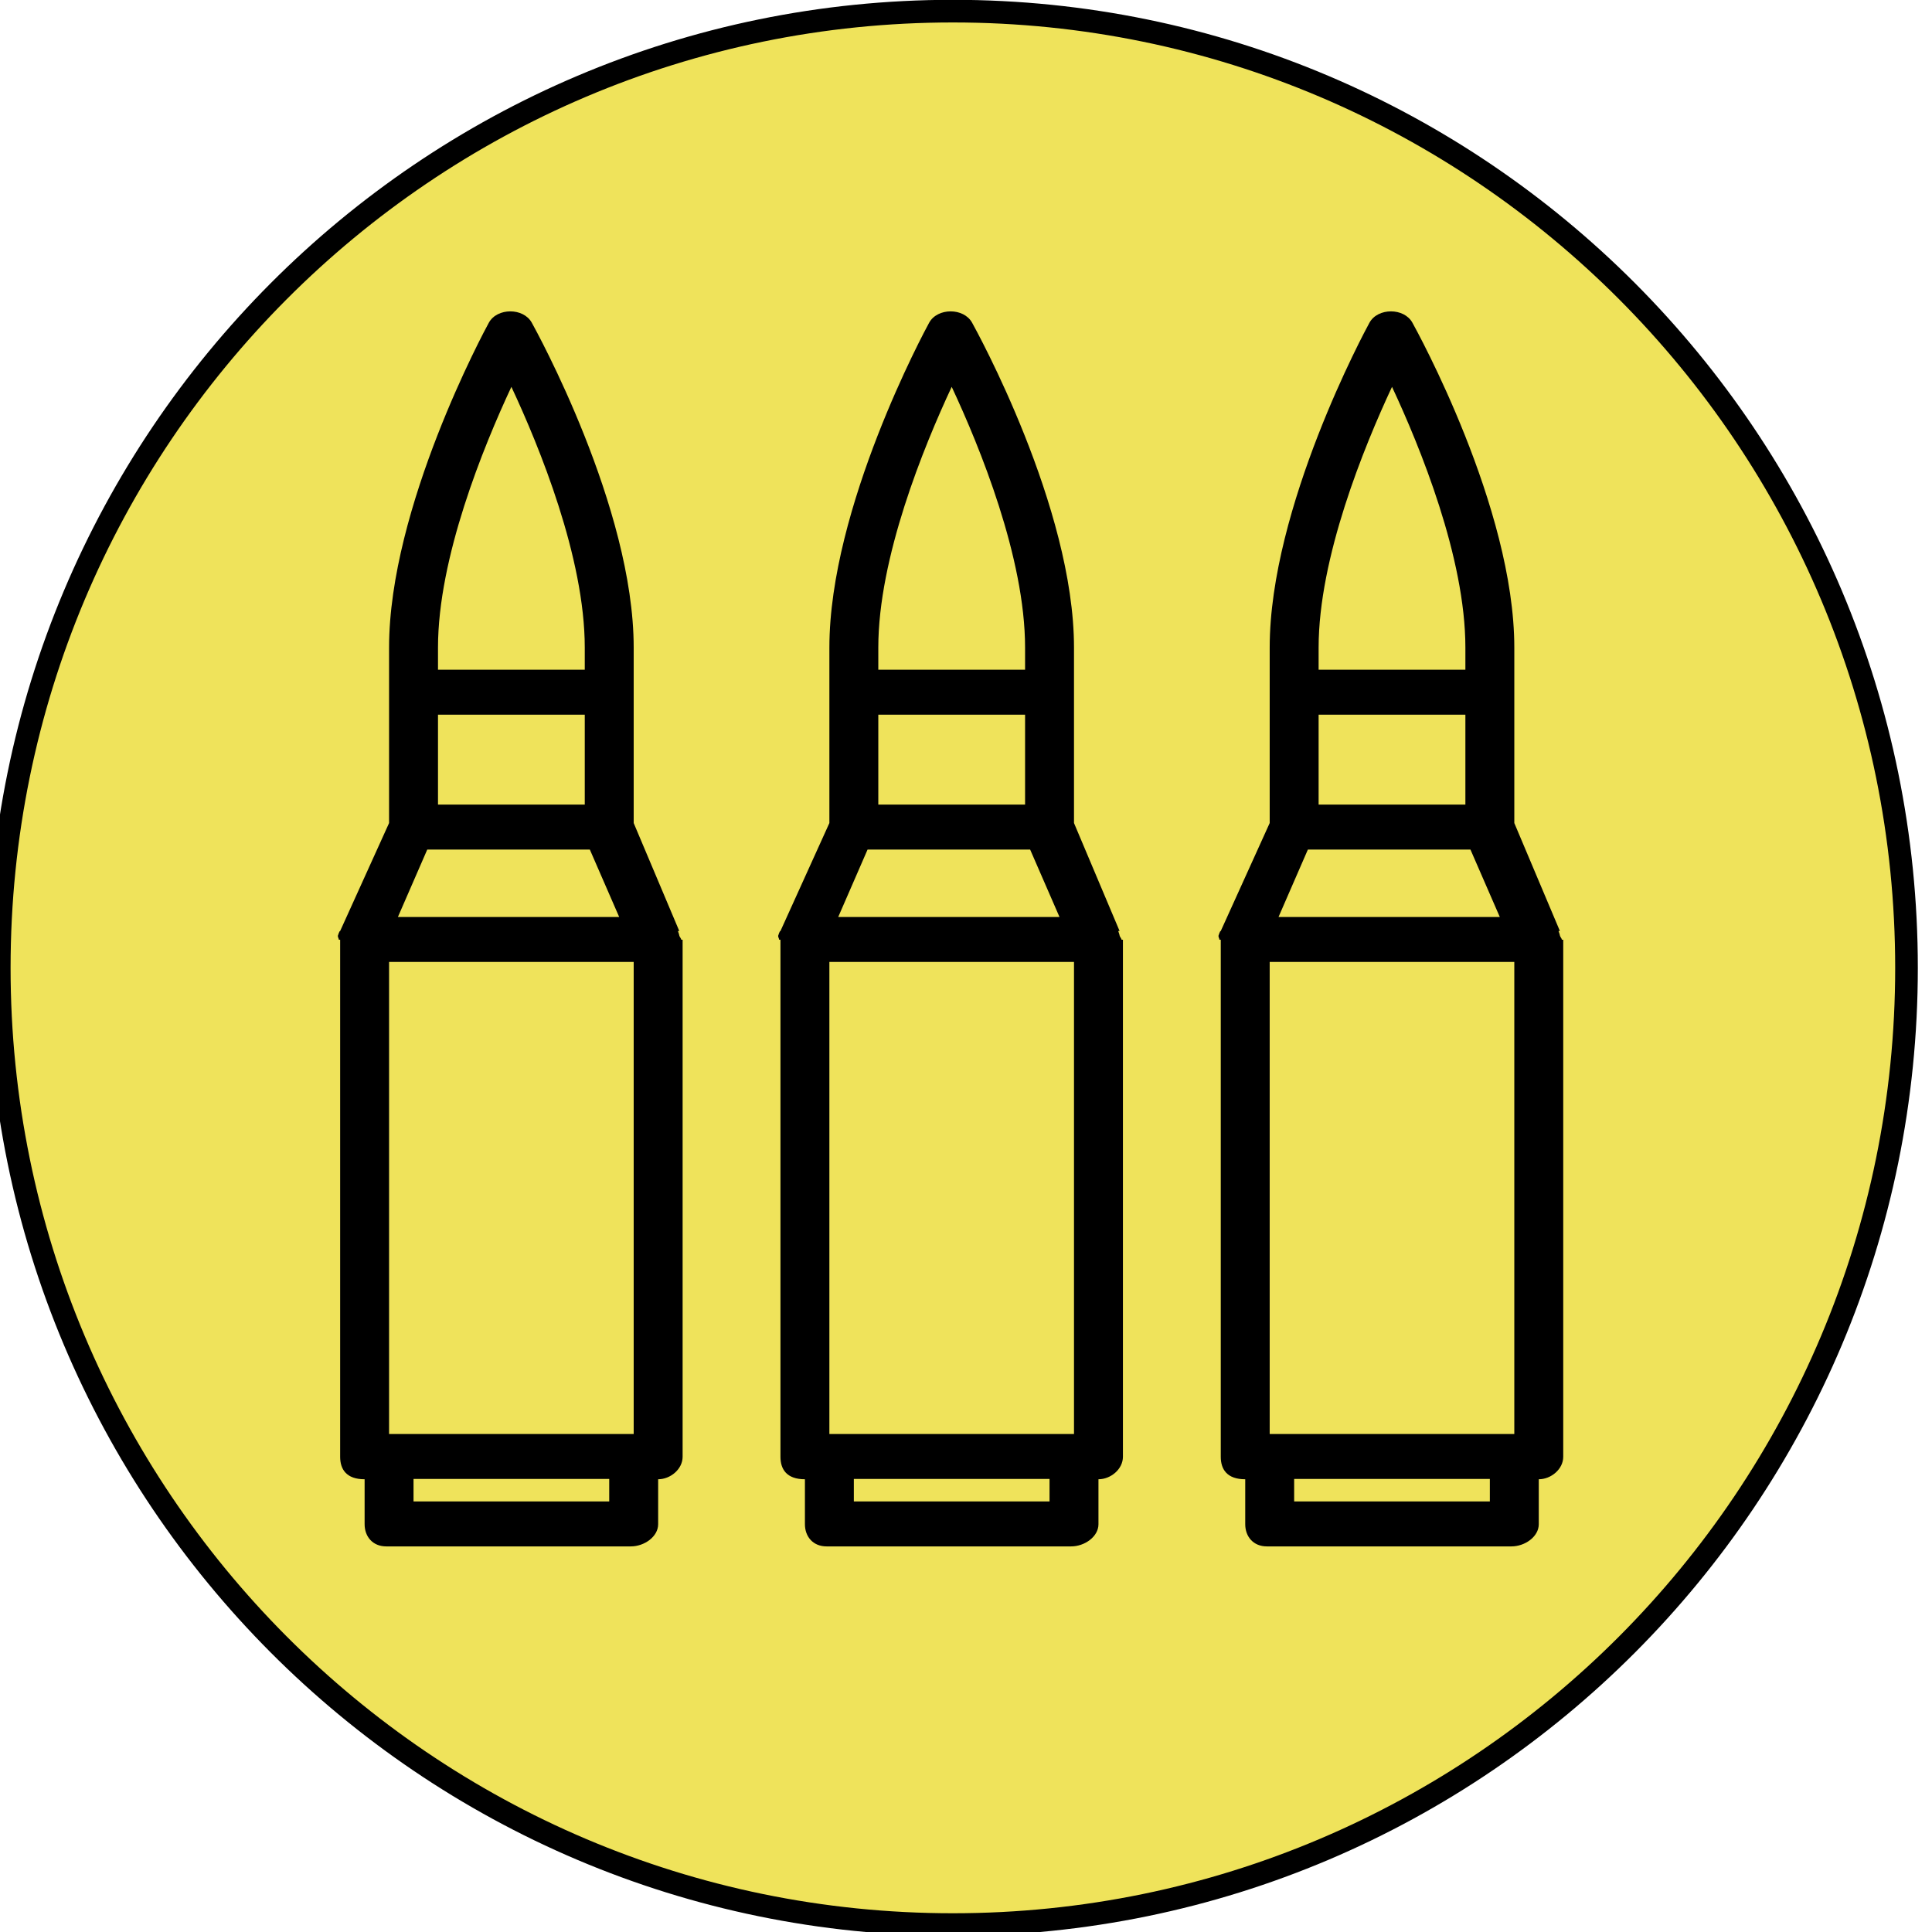
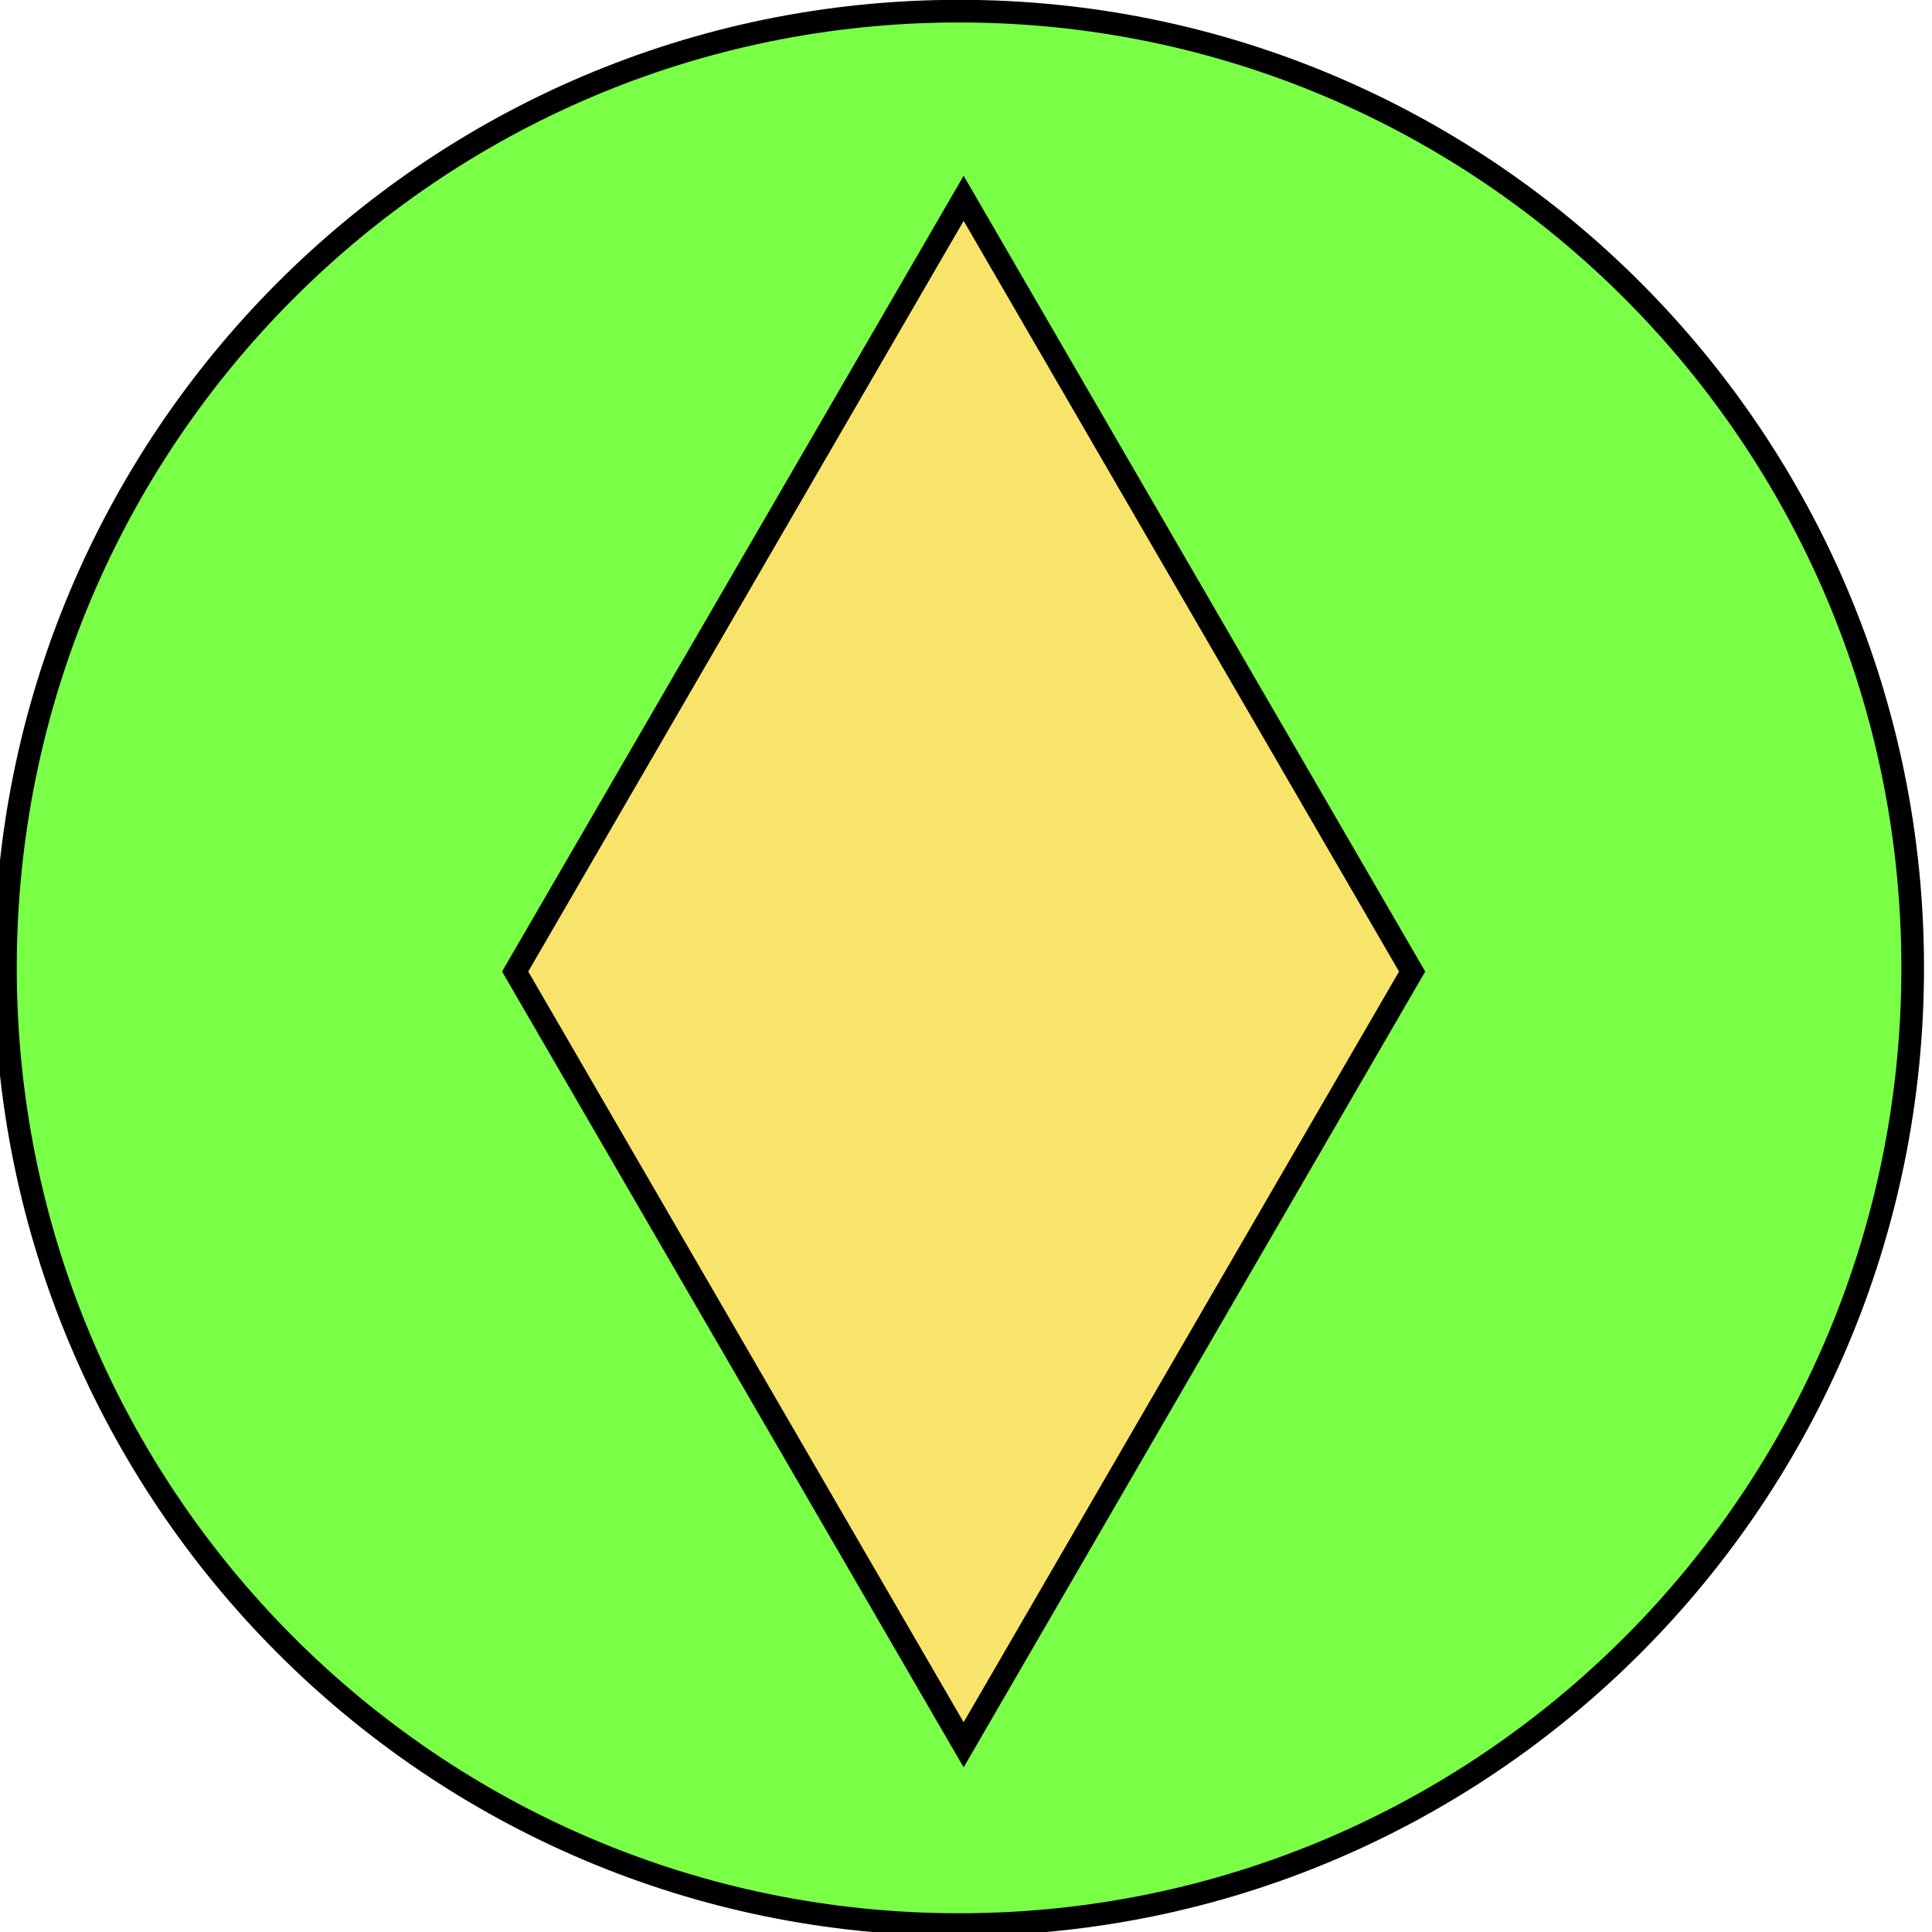
<svg xmlns="http://www.w3.org/2000/svg" width="100%" height="100%" viewBox="0 0 128 128">
  <g>
-     <ellipse stroke="#000" ry="63.385" rx="63.18" id="svg_6" cy="64.123" cx="63.131" stroke-width="1.5" fill="#efe35b" />
-     <path id="svg_16" d="m-155.127,40.381c-0.085,-0.079 -0.146,-0.33 -0.132,-0.544c0.009,-0.135 0.193,-0.954 0.209,-0.93c0.005,0.008 0.052,0.199 0.104,0.424c0.083,0.361 0.094,0.428 0.094,0.566c0,0.279 -0.09,0.507 -0.199,0.503c-0.032,-0.001 -0.066,-0.01 -0.076,-0.02l0,0zm0.085,-0.14c0.003,-0.036 -0.004,-0.054 -0.02,-0.054c-0.037,0 -0.089,-0.116 -0.1,-0.226c-0.012,-0.117 -0.045,-0.131 -0.05,-0.021c-0.009,0.211 0.154,0.501 0.17,0.301l0,0z" fill-opacity="null" stroke-opacity="null" stroke-width="1.5" stroke="#000" fill="#00aeff" />
-     <g stroke="null" id="svg_55">
-       <g stroke="null" transform="matrix(0.1739108,0,0,0.1598126,-230.9734,-216.3935) " id="svg_31">
-         <g stroke="null" id="svg_32">
-           <path stroke="null" id="svg_33" d="m1587.616,1743.598c-0.001,-0.553 -0.605,-1.106 -0.706,-1.652c-0.022,-0.118 -0.043,-0.234 -0.069,-0.35c-0.108,-0.478 -0.24,-0.953 -0.424,-1.415l-0.067,-0.168c0,0 0.539,-0.005 0.538,-0.007l-17.364,-44.758l0,-72.753c0,-58.161 -37.251,-131.565 -38.817,-134.659c-3.167,-6.279 -13.199,-6.279 -16.366,0c-1.565,3.094 -38.006,76.498 -38.006,134.659l0,72.754l-18.638,44.76l0,0.005l-0.242,0.168c-0.185,0.462 -0.404,0.937 -0.512,1.415c-0.026,0.116 -0.091,0.232 -0.113,0.35c-0.101,0.548 0.354,1.099 0.353,1.652c0,0.014 0.514,0.027 0.514,0.041l0,214.334c0,5.151 2.33,9.319 9.319,9.319l0,18.638c0,5.151 3.092,9.196 8.238,9.196l93.189,0c5.146,0 10.4,-4.045 10.4,-9.196l0,-18.638c4.659,0 9.319,-4.168 9.319,-9.319l0,-214.335c-0.002,-0.014 -0.546,-0.027 -0.546,-0.041zm-92.644,-121.104c0,-37.212 17.25,-83.142 27.961,-108.077c10.711,24.917 27.952,70.82 27.952,108.077l0,9.196l-55.913,0l0,-9.196zm0,27.833l55.913,0l0,37.275l-55.913,0l0,-37.275zm-4.089,55.913l61.928,0l11.185,27.957l-84.297,0l11.184,-27.957zm69.321,270.247l-74.551,0l0,-9.319l74.551,0l0,9.319zm9.319,-27.956l-93.189,0l0,-195.696l93.189,0l0,195.696z" />
-         </g>
-       </g>
-       <g stroke="null" transform="matrix(0.1739108,0,0,0.1598126,-230.9734,-216.3935) " id="svg_34">
-         <g stroke="null" id="svg_35">
-           <path stroke="null" id="svg_36" d="m1755.355,1743.598c-0.001,-0.553 -0.605,-1.106 -0.706,-1.652c-0.022,-0.118 -0.043,-0.234 -0.069,-0.35c-0.108,-0.478 -0.24,-0.953 -0.424,-1.415l-0.067,-0.168c0,0 0.539,-0.005 0.538,-0.007l-17.364,-44.758l0,-72.753c0,-58.161 -37.251,-131.565 -38.817,-134.659c-3.167,-6.279 -13.199,-6.279 -16.366,0c-1.565,3.094 -38.006,76.498 -38.006,134.659l0,72.754l-18.638,44.76l0,0.005l-0.242,0.168c-0.184,0.462 -0.404,0.937 -0.511,1.415c-0.026,0.116 -0.092,0.232 -0.114,0.35c-0.101,0.548 0.355,1.099 0.353,1.652c0,0.014 0.514,0.027 0.514,0.041l0,214.334c0,5.151 2.33,9.319 9.319,9.319l0,18.638c0,5.151 3.092,9.196 8.238,9.196l93.189,0c5.146,0 10.4,-4.045 10.4,-9.196l0,-18.638c4.659,0 9.319,-4.168 9.319,-9.319l0,-214.335c-0.001,-0.014 -0.546,-0.027 -0.546,-0.041zm-92.644,-121.104c0,-37.212 17.25,-83.142 27.961,-108.077c10.711,24.917 27.952,70.82 27.952,108.077l0,9.196l-55.913,0l0,-9.196zm0,27.833l55.913,0l0,37.275l-55.913,0l0,-37.275zm-4.088,55.913l61.928,0l11.185,27.957l-84.297,0l11.184,-27.957zm69.32,270.247l-74.551,0l0,-9.319l74.551,0l0,9.319zm9.319,-27.956l-93.189,0l0,-195.696l93.189,0l0,195.696z" />
-         </g>
-       </g>
-       <g stroke="null" transform="matrix(0.1739108,0,0,0.1598126,-230.9734,-216.3935) " id="svg_37">
-         <g stroke="null" id="svg_38">
-           <path stroke="null" id="svg_39" d="m1923.094,1743.598c-0.001,-0.553 -0.605,-1.106 -0.706,-1.652c-0.022,-0.118 -0.043,-0.234 -0.069,-0.35c-0.108,-0.478 -0.24,-0.953 -0.424,-1.415l-0.067,-0.168c0,0 0.539,-0.005 0.538,-0.007l-17.364,-44.758l0,-72.753c0,-58.161 -37.251,-131.565 -38.817,-134.659c-3.167,-6.279 -13.199,-6.279 -16.366,0c-1.565,3.094 -38.006,76.498 -38.006,134.659l0,72.754l-18.638,44.76l0,0.005l-0.242,0.168c-0.184,0.462 -0.404,0.937 -0.511,1.415c-0.026,0.116 -0.092,0.232 -0.114,0.35c-0.101,0.548 0.355,1.099 0.353,1.652c0,0.014 0.514,0.027 0.514,0.041l0,214.334c0,5.151 2.33,9.319 9.319,9.319l0,18.638c0,5.151 3.092,9.196 8.238,9.196l93.189,0c5.146,0 10.4,-4.045 10.4,-9.196l0,-18.638c4.659,0 9.319,-4.168 9.319,-9.319l0,-214.335c-0.001,-0.014 -0.546,-0.027 -0.546,-0.041zm-92.643,-121.104c0,-37.212 17.25,-83.142 27.961,-108.077c10.711,24.917 27.952,70.82 27.952,108.077l0,9.196l-55.913,0l0,-9.196zm0,27.833l55.913,0l0,37.275l-55.913,0l0,-37.275zm-4.089,55.913l61.928,0l11.185,27.957l-84.297,0l11.184,-27.957zm69.321,270.247l-74.551,0l0,-9.319l74.551,0l0,9.319zm9.318,-27.956l-93.189,0l0,-195.696l93.189,0l0,195.696z" />
-         </g>
-       </g>
-       <g stroke="null" transform="matrix(0.1739108,0,0,0.1598126,-230.9734,-216.3935) " id="svg_40" />
-       <g stroke="null" transform="matrix(0.1739108,0,0,0.1598126,-230.9734,-216.3935) " id="svg_41" />
-       <g stroke="null" transform="matrix(0.1739108,0,0,0.1598126,-230.9734,-216.3935) " id="svg_42" />
-       <g stroke="null" transform="matrix(0.1739108,0,0,0.1598126,-230.9734,-216.3935) " id="svg_43" />
-       <g stroke="null" transform="matrix(0.1739108,0,0,0.1598126,-230.9734,-216.3935) " id="svg_44" />
-       <g stroke="null" transform="matrix(0.1739108,0,0,0.1598126,-230.9734,-216.3935) " id="svg_45" />
-       <g stroke="null" transform="matrix(0.1739108,0,0,0.1598126,-230.9734,-216.3935) " id="svg_46" />
-       <g stroke="null" transform="matrix(0.1739108,0,0,0.1598126,-230.9734,-216.3935) " id="svg_47" />
-       <g stroke="null" transform="matrix(0.1739108,0,0,0.1598126,-230.9734,-216.3935) " id="svg_48" />
-       <g stroke="null" transform="matrix(0.1739108,0,0,0.1598126,-230.9734,-216.3935) " id="svg_49" />
-       <g stroke="null" transform="matrix(0.1739108,0,0,0.1598126,-230.9734,-216.3935) " id="svg_50" />
-       <g stroke="null" transform="matrix(0.1739108,0,0,0.1598126,-230.9734,-216.3935) " id="svg_51" />
-       <g stroke="null" transform="matrix(0.1739108,0,0,0.1598126,-230.9734,-216.3935) " id="svg_52" />
-       <g stroke="null" transform="matrix(0.1739108,0,0,0.1598126,-230.9734,-216.3935) " id="svg_53" />
-       <g stroke="null" transform="matrix(0.1739108,0,0,0.1598126,-230.9734,-216.3935) " id="svg_54" />
-     </g>
+     <ellipse stroke="#000" ry="63.385" rx="63.18" id="svg_6" cy="64.123" cx="63.541" stroke-width="1.5" fill="#7AFF47" />
+     <path id="svg_16" d="m-155.127,40.381c-0.085,-0.079 -0.146,-0.33 -0.132,-0.544c0.009,-0.135 0.193,-0.954 0.209,-0.93c0.005,0.008 0.052,0.199 0.104,0.424c0.083,0.361 0.094,0.428 0.094,0.566c0,0.279 -0.09,0.507 -0.199,0.503c-0.032,-0.001 -0.066,-0.01 -0.076,-0.02l0,0zm0.085,-0.14c0.003,-0.036 -0.004,-0.054 -0.02,-0.054c-0.037,0 -0.089,-0.116 -0.1,-0.226c-0.012,-0.117 -0.045,-0.131 -0.05,-0.021c-0.009,0.211 0.154,0.501 0.17,0.301l0,0z" fill-opacity="null" stroke-opacity="null" stroke-width="1.5" stroke="#000" fill="#7AFF47" />
+     <path stroke="#000" id="svg_25" d="m34.131,64.368l29.713,-51.23l29.713,51.23l-29.713,51.23l-29.713,-51.23z" stroke-opacity="null" stroke-width="1.5" fill="#f9e46b" />
  </g>
</svg>
